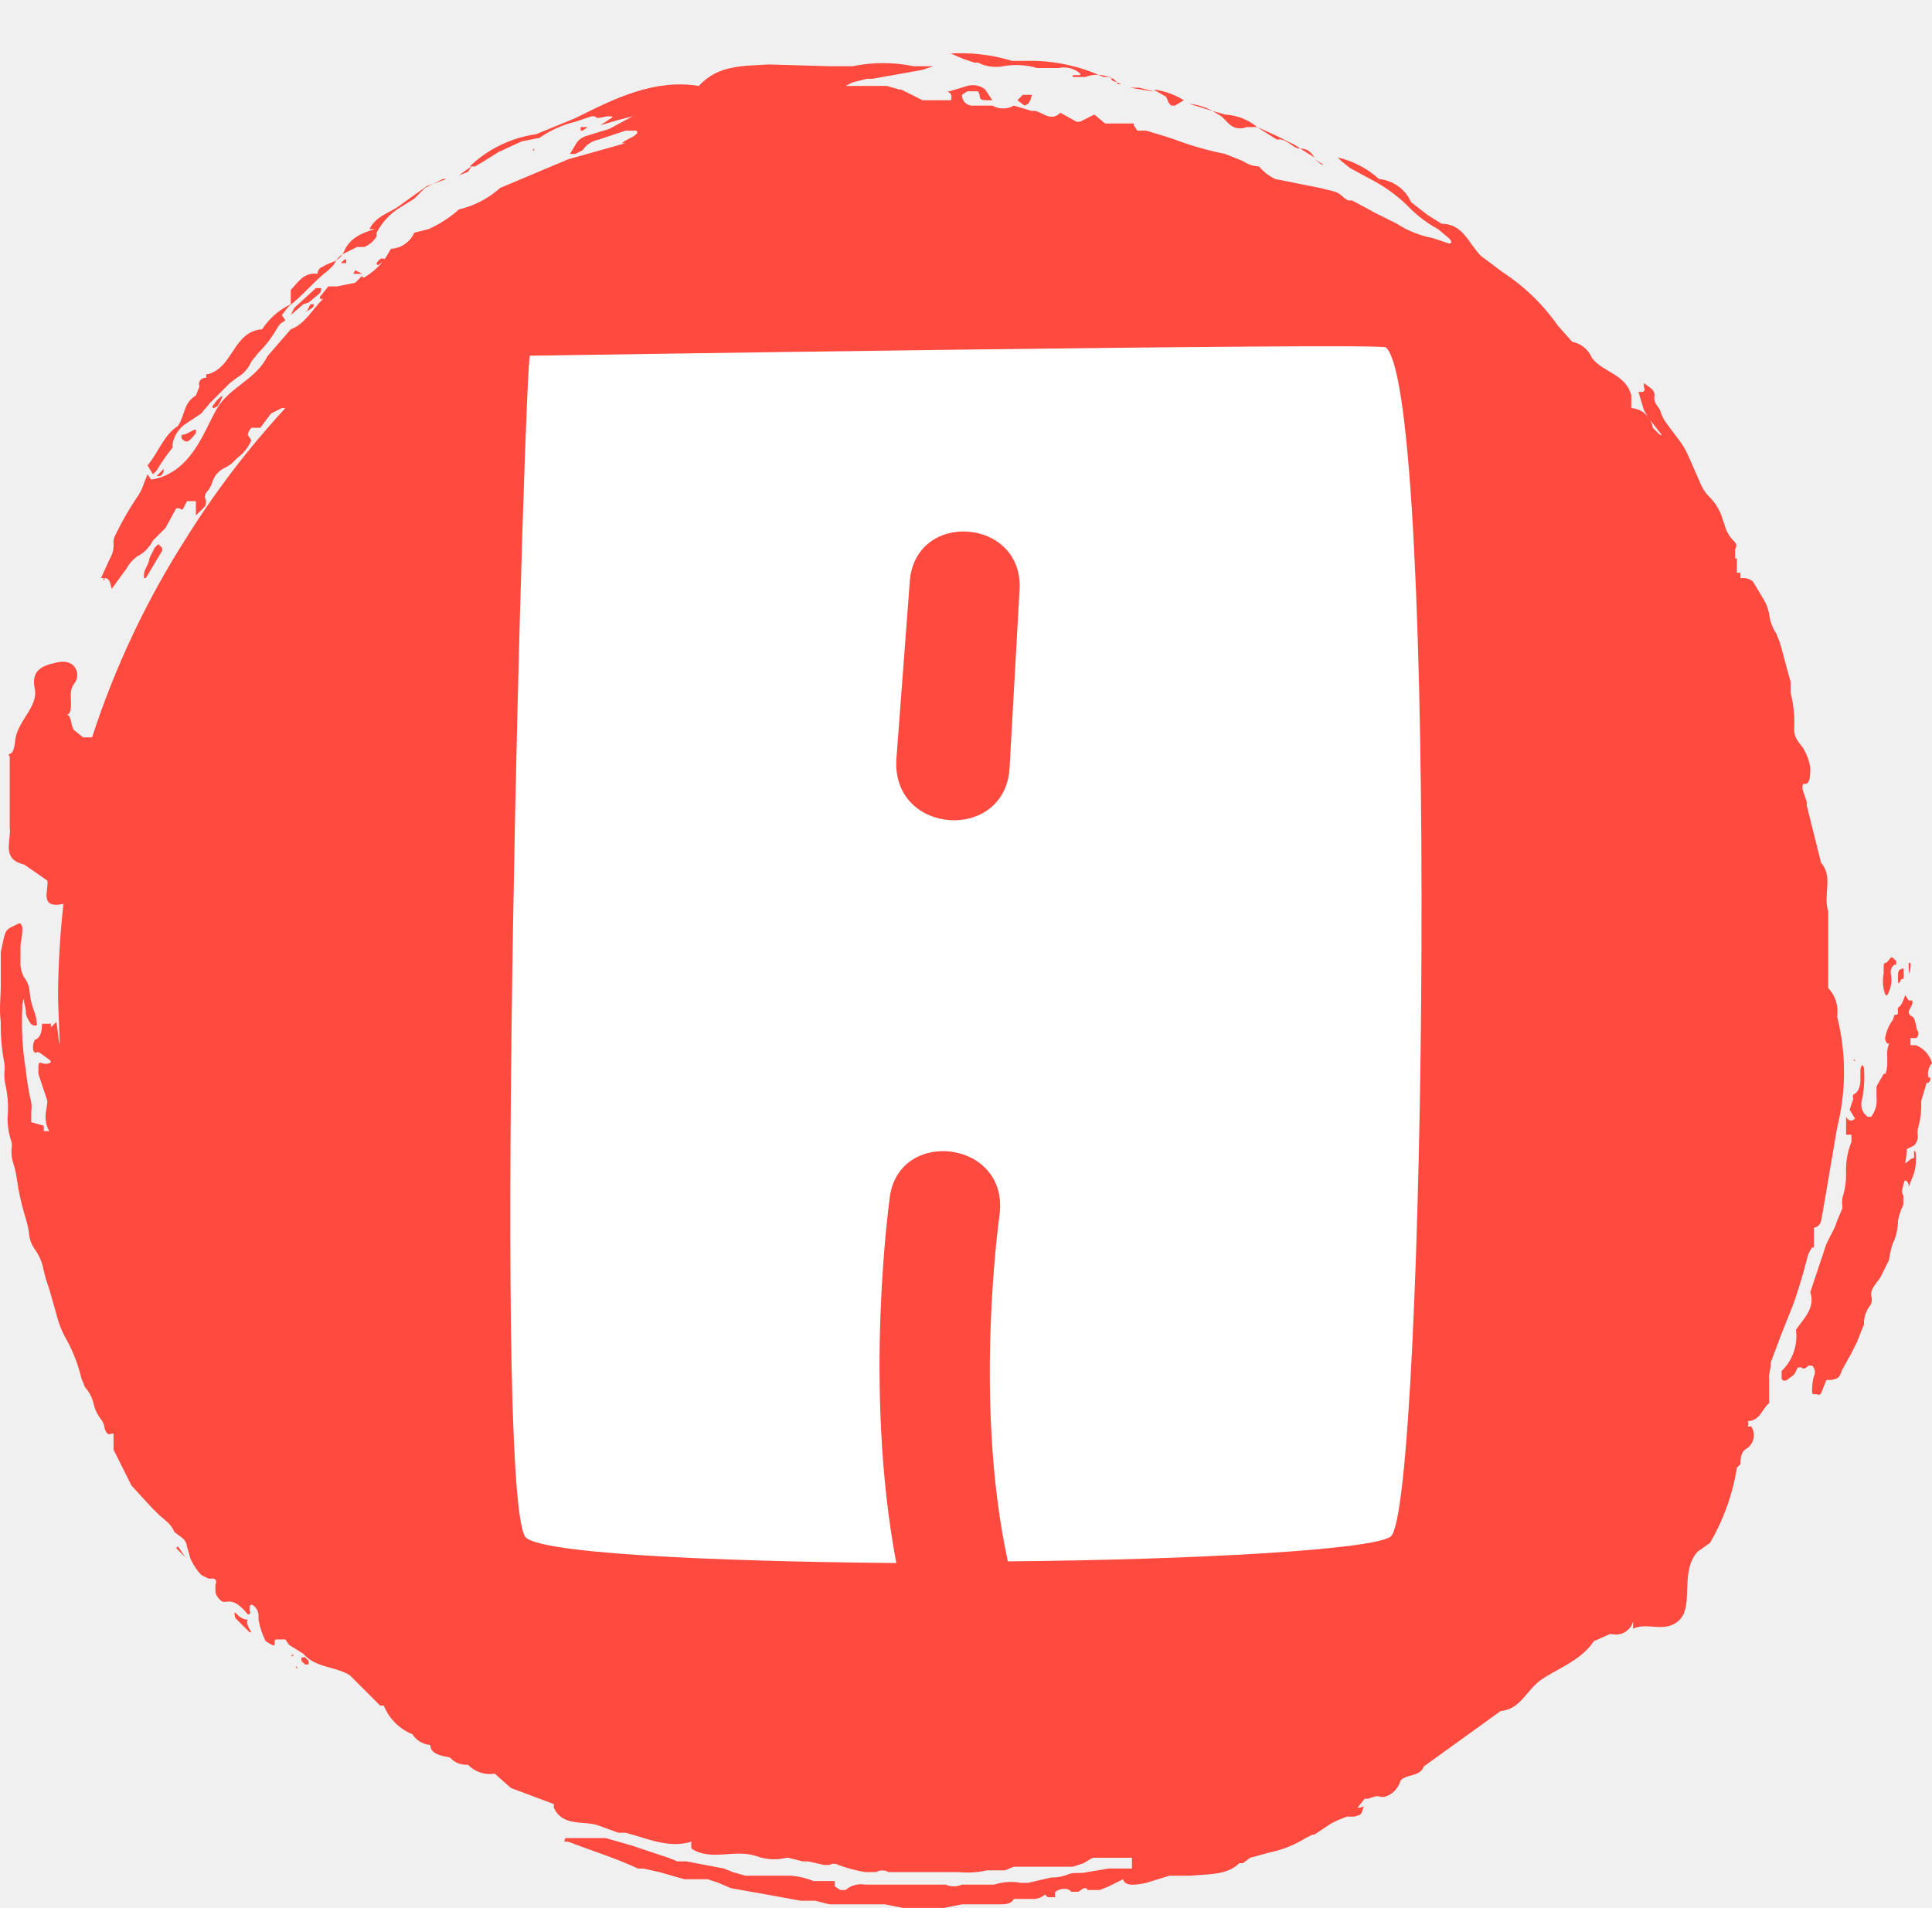
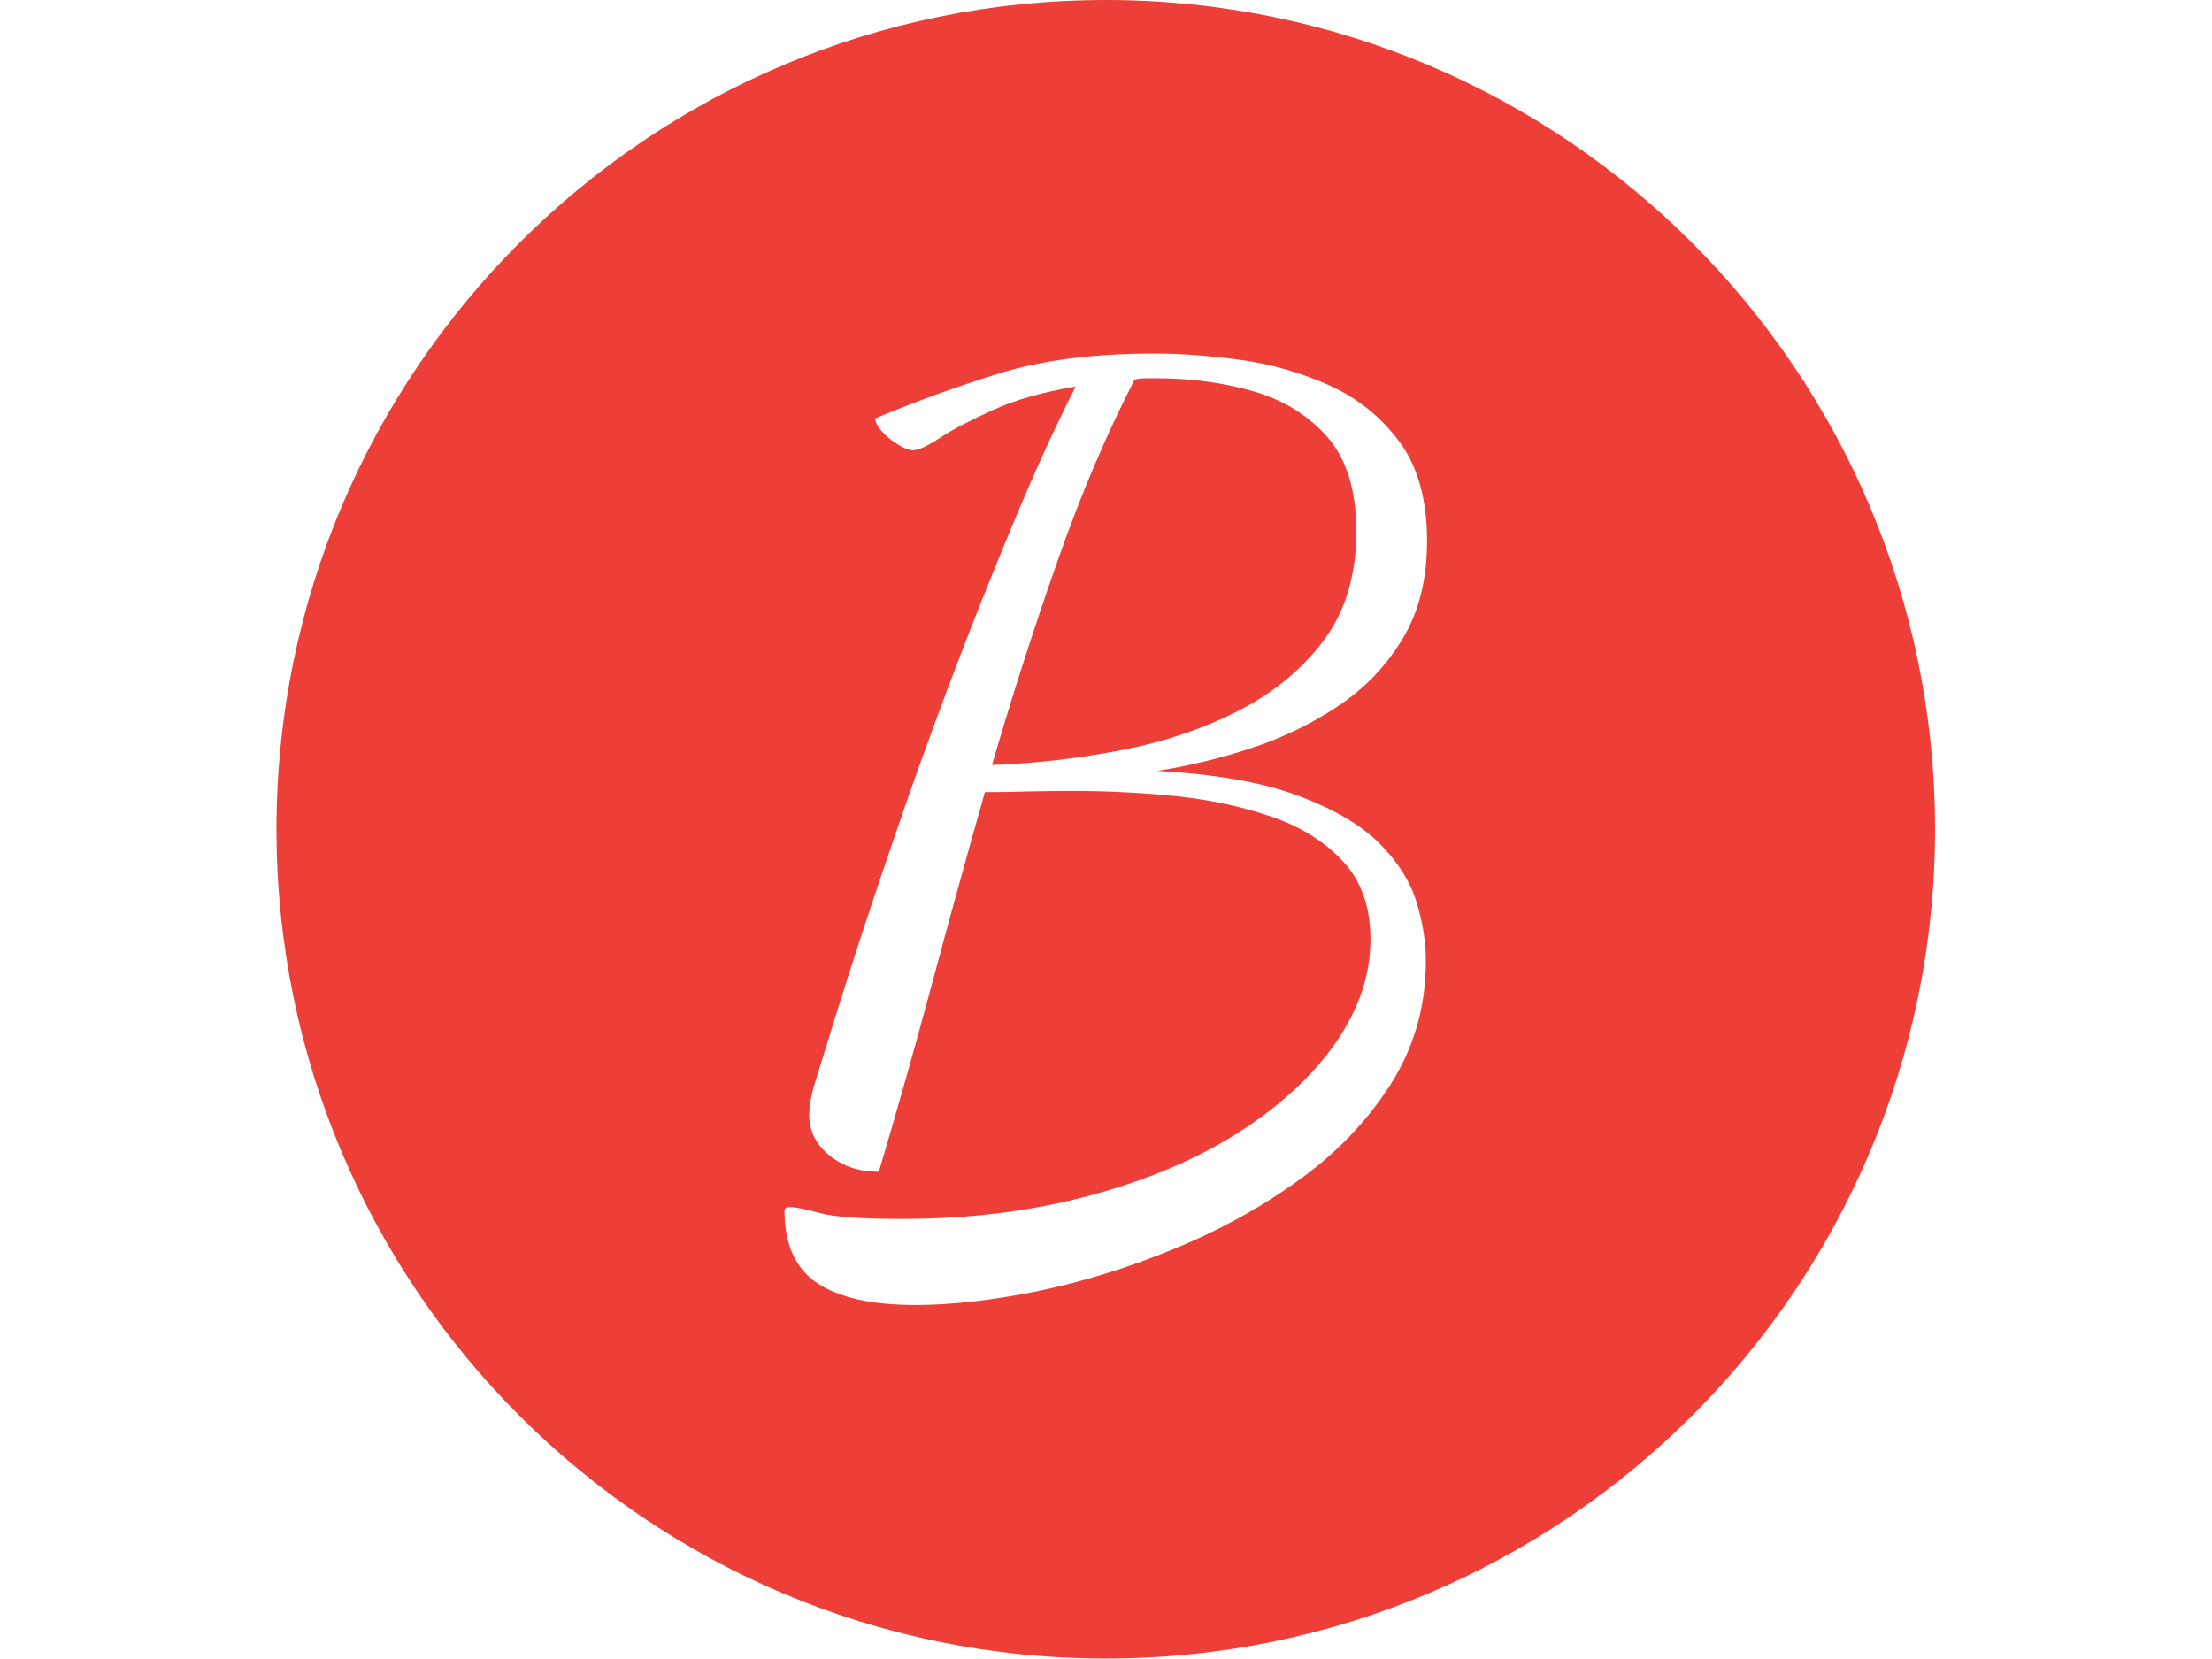
- <svg xmlns="http://www.w3.org/2000/svg" width="308.761" height="304.916" viewBox="0 0 106.008 104.687" class="css-1j8o68f" version="1.1" id="svg23">
-   <defs id="SvgjsDefs2684" />
-   <g id="SvgjsG2685" featurekey="rootContainer" transform="matrix(0.9820593,0,0,0.9820593,-0.05456052,0)" fill="#ff4a3f">
-     <g id="g17">
-       <path d="M19.8 15.3h.5l-.4-.2zm.5.1zm.8-.7c0 .1 0 .1.1.1l.4-.3c-.2-.1-.3-.1-.5.2zm.4-.2zm-4.1 2.3zm-.2.6l.3-.2c.1-.1.1-.2.1-.2h-.2l-.2.4c-.1-.1-.1 0 0 0zm2.2-2.9h-.1l-.2.2h.3zm-2.1 2.4l.6-.5c.1-.1.1-.2.1-.3h-.3l-1.2 1.1-.2.4.7-.6zm-1.1.8z" id="path3" />
-       <path d="M9.7 25v-.2a1.7 1.7 0 0 1 .7-1.1l.9-.6.5-.6.7-.7.4-.4.4-.3a1.9 1.9 0 0 0 .8-.9l.4-.5a5.9 5.9 0 0 0 1-1.3l.2-.3.3-.2-.2-.3.4-.5c.8-.6 1.4-1.4 2.2-2l.3-.3a1.4 1.4 0 0 1 .5-.6l.8-.4h.4a1.4 1.4 0 0 0 .7-.6V13a3.5 3.5 0 0 1 1.3-1.4l.8-.5.2-.2.4-.4 1-.5h.2l-1.1.4-1.4 1c-.6.5-1.4.6-1.8 1.4h.3c-.7.2-1.4.5-1.7 1.2s-.8.6-1.2.9a.4.4 0 0 0-.3.4c-.8-.1-1.1.5-1.5.9v.8a3.9 3.9 0 0 0-1.6 1.4c-1.6.1-1.6 2.1-3 2.5h-.1a.2.2 0 0 0 0 .2c-.3 0-.5.2-.4.5l-.2.5c-.7.4-.6 1.1-1 1.7-.8.5-1.1 1.5-1.7 2.2l.3.5.2-.2a11.6 11.6 0 0 1 .9-1.3zM53.9 3.3l.6.2h.2a2.2 2.2 0 0 0 1.4.2 4.1 4.1 0 0 1 1.9.1h1.2a1.4 1.4 0 0 1 1.2.3.1.1 0 0 1 0 .1H60a.1.1 0 0 0 0 .1h.7a1.8 1.8 0 0 1 1.3 0c.2 0 .1.1.2.2l.5.2h-.2c-.2-.4-.5-.4-.8-.4a9.7 9.7 0 0 0-4.3-.9h-.8A9.8 9.8 0 0 0 53 3h.2zm7.3 3.1zM50.3 4.7zm10.9 1.7h.2-.2zM19 14.7zm32.1-10zm17.6 2.2a.9.9 0 0 0 1 .2h.6a3.1 3.1 0 0 0-1.8-.7l-.7-.2.5.3zm-3.4-1.3c0 .1.1.2.2.3h.2l.5-.3a4.2 4.2 0 0 0-1.7-.6l.7.4zm7.4 2.7l.8.5c-.2-.3-.4-.5-.8-.5z" id="path5" />
-       <path d="M99 76.1l.6-1.6.6-1.5c.2-.5.6-1.8.8-2.6a1.7 1.7 0 0 1 .3-.7h.1v-1.1c.5-.1.4-.6.5-.9l.8-4.7a12.7 12.7 0 0 0 0-6.2 1.9 1.9 0 0 0-.5-1.6v-4.3c-.3-.9.3-1.9-.4-2.7L101 45a.4.4 0 0 0 0-.2l-.2-.6a.5.5 0 0 1 0-.4h.1c.3 0 .3-.5.3-.9a3 3 0 0 0-.4-1.1l-.3-.4a1.1 1.1 0 0 1-.2-.7 6.7 6.7 0 0 0-.2-2v-.6c-.2-.7-.4-1.5-.6-2.2l-.2-.5a2.5 2.5 0 0 1-.4-1.1 2.5 2.5 0 0 0-.3-.8l-.6-1a.8.8 0 0 0-.6-.2h-.1V32h-.2v-.8H97V31a.4.4 0 0 0 0-.1v-.2c.1-.2.1-.3-.1-.5a1.8 1.8 0 0 1-.4-.6l-.2-.6a2.9 2.9 0 0 0-.7-1.2 2.2 2.2 0 0 1-.5-.7l-.7-1.6a4.3 4.3 0 0 0-.6-1l-.6-.8a2.4 2.4 0 0 1-.4-.8l-.2-.3a.6.6 0 0 1-.1-.5.5.5 0 0 0-.2-.4l-.4-.3v.2c.1.2 0 .3-.1.3h-.2l.3 1 .3.5.7.9h-.1l-.2-.2-.2-.2a1.3 1.3 0 0 0-1.2-1.1v-.7c-.3-1.2-1.6-1.3-2.2-2.1a1.5 1.5 0 0 0-1.1-.9l-.8-.9a11.3 11.3 0 0 0-3.1-3l-.8-.6-.4-.3c-.7-.7-1-1.8-2.2-1.8l-.8-.5-.9-.7a2.2 2.2 0 0 0-1.8-1.3 5.1 5.1 0 0 0-2.3-1.2l.2.2.5.4 1.3.7a8.5 8.5 0 0 1 2.1 1.6 6.8 6.8 0 0 0 1.5 1.1l.6.5c.1.1.2.2.1.3H81l-.9-.3a5.6 5.6 0 0 1-2-.8l-1.2-.6-1.3-.7h-.2c-.3-.1-.4-.4-.8-.5l-.8-.2-2.5-.5a2.6 2.6 0 0 1-.9-.7 1.7 1.7 0 0 1-.9-.3l-1-.4a18.1 18.1 0 0 1-2.8-.8l-.6-.2-1-.3h-.5l-.2-.3v-.1h-1.6l-.6-.5-.4.2-.4.2h-.2l-.9-.5c-.6.6-1.1-.2-1.6-.1l-1-.3a1.2 1.2 0 0 1-1.2 0h-1.2a.6.6 0 0 1-.5-.6l.3-.2h.6a.7.7 0 0 1 .1.3c0 .2.2.2.5.2h.2l-.4-.6a1.1 1.1 0 0 0-1-.2l-1 .3H53c.3.2.2.3.2.5h-1.6l-.4-.2-.8-.4h-.1l-.7-.2h-2.3l.4-.2.8-.2h.3l1.7-.3 1.1-.2.6-.2h-1.1a8.4 8.4 0 0 0-3.4 0h-1.3L43 3.6c-1.4.1-2.8 0-3.9 1.2-2.5-.4-4.7.7-6.9 1.8l-2.2.9a6.7 6.7 0 0 0-3.7 1.8h.3l.5-.3.8-.5 1.3-.6 1-.2a6 6 0 0 1 2-.9l.9-.3h.2c.1.2.5 0 .7 0h.2c.1 0 .1.1 0 .1l-.6.4 1-.3.8-.2-1.3.7-1.3.4a1 1 0 0 0-.6.5l-.3.5h.3l.4-.2a1.4 1.4 0 0 1 .9-.6l1.5-.5h.5a.1.1 0 0 1 .1.2c-.2.2-.6.3-.8.5h.2l-3.2.9-3.8 1.6a5.2 5.2 0 0 1-2.3 1.2 6.6 6.6 0 0 1-1.7 1.1l-.8.2a1.5 1.5 0 0 1-1.3.9l-.3.5a3.7 3.7 0 0 1-1.2 1.1h-.1v-.1l-.2.2-.2.2-1 .2h-.5l-.4.5c-.1.1-.1.2 0 .2h.1c-.6.6-1 1.4-1.8 1.7L15 19.9c-.6 1.2-1.8 1.6-2.6 2.6s-1.4 3.9-3.9 4.3l-.2-.3-.2.5a2.7 2.7 0 0 1-.4.8 16.9 16.9 0 0 0-1.2 2.1.8.8 0 0 0-.1.5 1.4 1.4 0 0 1-.2.8l-.5 1.1h.2c.3 0 .3.3.4.6l.8-1.1a2.2 2.2 0 0 1 .6-.7 2 2 0 0 0 .9-.9l.3-.3.4-.4.6-1.1h.2c.1.1.1.1.2 0l.2-.4h.5v.8l.5-.5a.5.5 0 0 0 0-.5.4.4 0 0 1 .1-.3 1.5 1.5 0 0 0 .3-.5 1.3 1.3 0 0 1 .8-.9l.3-.2.3-.3a2.4 2.4 0 0 0 .8-1l-.2-.3c0-.1.1-.3.2-.4h.5l.6-.8.6-.3h.2a48.8 48.8 0 0 0-5.5 7.2h-.1.1a48.4 48.4 0 0 0-5.3 11.2h-.5l-.5-.4c-.2-.2-.1-.7-.4-.9h.1c.3-.5-.1-1.2.3-1.7s.1-1.4-.9-1.2-1.5.5-1.3 1.5-1 1.8-1.1 2.9-.5.5-.3.9v3.9c.1.8-.5 1.8.8 2.1l1.3.9c.1.5-.5 1.6.9 1.3a49.2 49.2 0 0 0-.3 5c0 1.1.1 2.2.1 3.3v-.4c-.1-.4-.1-.8-.2-1.3l-.3.3v-.2h-.5c0 .5-.1.8-.4.9a.9.9 0 0 0-.1.5c0 .1.1.3.2.2s.4.2.7.4-.2.3-.4.2-.2.1-.2.3v.3l.5 1.5c0 .3-.1.6-.1.9a1.7 1.7 0 0 0 .2.8h-.3v-.3l-.7-.2v-.6a1.5 1.5 0 0 0 0-.5 14.6 14.6 0 0 1-.3-1.8 16.6 16.6 0 0 1-.2-3.5.9.9 0 0 1 .1-.5v.2a2.9 2.9 0 0 1 .1.5.8.8 0 0 0 .1.4c.1.2.2.4.4.4s.1-.1.1-.2a2.1 2.1 0 0 0-.1-.5 4.2 4.2 0 0 1-.3-1.3 1.5 1.5 0 0 0-.3-.7 1.6 1.6 0 0 1-.2-.9v-.8c0-.3.1-.6.1-.9a.5.5 0 0 0-.1-.4h-.1c-.8.4-.7.2-1 1.6V55c0 .7-.1 1.4 0 2.1a10.8 10.8 0 0 0 .2 2.3 1.8 1.8 0 0 1 0 .5 3.1 3.1 0 0 0 .1.9 5.9 5.9 0 0 1 .1 1.3 3.9 3.9 0 0 0 .2 1.7 1.2 1.2 0 0 1 0 .4 2.1 2.1 0 0 0 .1.8 4.9 4.9 0 0 1 .2.9 14 14 0 0 0 .5 2.2 5 5 0 0 1 .2 1 1.7 1.7 0 0 0 .3.7 2.9 2.9 0 0 1 .5 1.2 8.5 8.5 0 0 0 .3 1l.4 1.4a5.4 5.4 0 0 0 .6 1.5 8.5 8.5 0 0 1 .8 2.1l.2.5a2.1 2.1 0 0 1 .5 1 2.1 2.1 0 0 0 .4.8 1 1 0 0 1 .2.5c.1.3.2.4.4.3h.1v.9l.5 1 .5 1 1.1 1.2.4.4c.3.3.7.5.9 1l.4.3a.7.7 0 0 1 .3.5l.2.7a3.3 3.3 0 0 0 .6.9l.4.2h.3a.2.2 0 0 1 .1.3 2.5 2.5 0 0 0 0 .5.9.9 0 0 0 .4.5h.2c.4-.1.8.2 1.2.7h.1c0-.1.1-.1 0-.2v-.2c0-.1.1-.2.2-.1a.7.7 0 0 1 .3.6v.2a4.3 4.3 0 0 0 .4 1.2c.5.3.5.3.5.1s0-.2.2-.2h.4l.2.3.8.5c.7.8 1.8.7 2.6 1.2l1.7 1.7h.2a2.9 2.9 0 0 0 1.6 1.6 1.3 1.3 0 0 0 1 .6c0 .5.6.6 1.1.7a1.2 1.2 0 0 0 .8.4h.2a1.7 1.7 0 0 0 1.5.5l.9.8 2.4.9v.2c.5 1.1 1.7.7 2.5 1l1.1.4h.4c1.2.3 2.4.9 3.7.5a.7.7 0 0 0 0 .4c1.1.7 2.4 0 3.6.4a2.9 2.9 0 0 0 1.7.1h.1l.8.2h.3l.9.2h.3a.5.5 0 0 1 .5 0 7.9 7.9 0 0 0 1.5.4h.6a.7.7 0 0 1 .7 0h3.9a5 5 0 0 0 1.6-.1h1l.5-.2H60l.6-.2.5-.3h2.2v.6H62l-1.2.2c-.4.1-.7 0-1 .1a2.4 2.4 0 0 1-1 .2l-1.3.3h-.4a3.1 3.1 0 0 0-1.5.1h-1.8a1.1 1.1 0 0 1-.9 0h-4.5a1.3 1.3 0 0 0-1.1.3H47l-.3-.2v-.3h-1.2a4.1 4.1 0 0 0-1.3-.3h-2.5l-.7-.2-.5-.2-2.1-.4h-.5l-.5-.2-2.1-.7-1.4-.4h-2.2c-.1 0-.1.1-.1.2h.2c1.3.5 2.6.9 3.9 1.5h.3l.9.2 1.4.4h1.3l.6.2.7.3 1.7.3 1.1.2 1.1.2h.8l.8.2h3.1l1 .2h2.3l1-.2H56c.4 0 .6-.1.7-.3h1a1 1 0 0 0 .8-.3c-.1.1 0 .1.1.2h.4v-.2c0-.1 0-.1.2-.2s.6-.1.7.1h.4l.3-.2c.2 0 .2 0 .2.1h.7l.5-.2.8-.4c.1.3.4.4 1.3.2l1.3-.4h1.2c.9-.1 2 0 2.7-.7h.2l.4-.3 1.1-.3a6.1 6.1 0 0 0 2-.8l.4-.2h.1l.9-.6.4-.2.5-.2h.4c.4-.1.4-.1.5-.4s0-.1-.2-.1h-.1l.4-.5h.2c.3-.1.5-.2.7-.1h.2a1.3 1.3 0 0 0 .9-.9c.3-.4 1.1-.2 1.3-.8l4.3-3.1c1.1-.1 1.4-1.1 2.2-1.7s2.3-1.1 3-2.2l.9-.4h.1a1 1 0 0 0 1.2-.7v.4c.8-.4 1.8.3 2.6-.5s0-2.7 1-3.8l.7-.5a12.1 12.1 0 0 0 1.5-4.2l.2-.2c0-.3 0-.7.4-.9a.9.9 0 0 0 .2-1.2h-.2a.3.3 0 0 0 0-.3c.7 0 .8-.7 1.2-1V77a.5.5 0 0 1 0-.2 3.8 3.8 0 0 0 .1-.7zM5.9 32.2z" id="path7" />
-       <path d="M26.4 9.3l-.3.2-.4.3.5-.2zm6.1-2h.1l.3-.2h-.4zm-2.6 1l-.1.1h.1v-.1zm-1.5 1.4zm1.3-.2zm-6.3 3.1zM9.2 26.2l-.4.4H9a.4.4 0 0 0 .2-.4zm3-3.5a2.1 2.1 0 0 0 .3-.6 1.5 1.5 0 0 0-.5.5c-.1.1-.1.2 0 .2zM11 24.2V24c-.2 0-.5.3-.8.3v.2c.3.3.4.2.8-.3zm3 66.2zM73.9 9.2h.1l-.5-.3zm-2.5-1.4c.5-.1.8.4 1.2.5h.1l-.3-.2-1-.5-1.1-.5.3.2zM52.8 3.1zm11.7 2h-.1l-1.2-.2h.5zm2 .7l1.3.4a3.3 3.3 0 0 0-1.3-.4zm-9 0a1 1 0 0 0 .2-.5h-.5l-.3.3.4.3zm9 1.6zM49.9 4.2zm2.9.7zM48.5 4zm13.8 2.1a.5.5 0 0 0 0 .1zm44.8 52.3h-.3V58h.3c.1 0 .2-.3.1-.4s-.1-.7-.3-.8a.3.3 0 0 1-.2-.3l.2-.4a.4.4 0 0 0 0-.2h-.2l-.2-.3c-.1.3-.2.6-.4.7a.5.5 0 0 0 0 .2c0 .1 0 .2-.1.2h-.1a1.1 1.1 0 0 1-.1.3 2.3 2.3 0 0 0-.4.9.4.4 0 0 0 .1.4h.1a1.7 1.7 0 0 0-.1.8v.4a1.8 1.8 0 0 1-.1.5h-.1l-.4.7v.6a1.5 1.5 0 0 1-.3 1.1h-.2l-.2-.2a.9.9 0 0 1-.1-.8 6.5 6.5 0 0 0 .1-1.7c0-.1-.1-.2-.1-.2a.5.5 0 0 0-.1.3v.6c0 .2-.1.6-.3.7s-.1.2-.1.3l-.2.6.3.5c-.2.2-.4.1-.5-.1v1h.3v.4a4.2 4.2 0 0 0-.3 1.4 3.3 3.3 0 0 0 0 .4 4 4 0 0 1-.2 1.3 2 2 0 0 0 0 .6l-.3.7a3.2 3.2 0 0 1-.3.7l-.3.6-.9 2.7c.3.9-.4 1.5-.8 2.1a2.7 2.7 0 0 1-.8 2.3v.4c0 .1.1.2.3.1l.4-.3.2-.4h.2c.1.1.2.1.4-.1h.2a.5.5 0 0 1 .1.6 2.9 2.9 0 0 0-.1.8c0 .1 0 .2.1.2h.2c.1.1.2 0 .3-.3l.2-.5h.3c.4-.1.4-.1.6-.6l.5-.9.3-.6.4-1a1.6 1.6 0 0 1 .3-1 .6.6 0 0 0 .1-.6c0-.2 0-.3.2-.6l.3-.4.5-1a4.7 4.7 0 0 1 .2-.9 3 3 0 0 0 .3-1.3 3.8 3.8 0 0 1 .3-.9v-.5c-.1-.2-.1-.2 0-.6s.1-.2.2-.2a.4.4 0 0 1 .1.3l.2-.5a2.3 2.3 0 0 0 .2-.9v-.3c0-.1 0-.3-.1-.3v.4c-.2 0-.3.2-.5.3a6.4 6.4 0 0 0 .1-.8l.4-.2a.7.7 0 0 0 .2-.6 1.4 1.4 0 0 1 0-.3 4.8 4.8 0 0 0 .2-1.4v-.2l.3-1h.1a.3.3 0 0 0 .1-.3h-.1a.9.9 0 0 1 .2-.8 1.5 1.5 0 0 0-.9-1zm-1.2 7.8zm-.2-9.9zm0 0zM9.1 30.8a.3.3 0 0 0 0-.2l-.2-.2-.2.2-.3.6c0 .3-.3.6-.3.9v.2h.1zm96.3 24.8h.1a1.7 1.7 0 0 0 .2-1.2.5.5 0 0 1 .2-.5h.1v-.2l-.2-.2h-.1c-.1.1-.2.3-.3.3s-.1.1-.1.3v.3a2.2 2.2 0 0 0 .1 1.2zM13.2 90.1c-.1 0 0 .2 0 .3l.8.8h.1c-.2-.3-.3-.6-.2-.7a.9.9 0 0 1-.5-.2zm.8.3zm92.3-35.7h.1a2 2 0 0 0 0-.6c-.3.1-.3.1-.3.6s.1.1.2 0z" id="path9" />
-       <path d="M106.7 62a.6.6 0 0 0 .1-.5c0-.1-.1-.2-.1-.1h-.2v.2c0 .4.1.5.2.4zm.1-8.2h-.1v.6a1 1 0 0 0 .1-.6zM17.1 92.6h-.2v.2l.2.2h.2v-.2zm86.6-33.3c0-.1 0-.1-.1-.1zM9.9 86.5l.5.5-.4-.6z" id="path11" />
-       <circle cx="10.5" cy="87.1" transform="rotate(-24.8 10.4 87.159)" id="circle13" />
-       <path d="M9.7 30.1h-.1v.2-.2h.1zm83.2-6.6l-.2-.3h-.1zm-14.7 77.1zM5.9 32.2zm-.1.2a.3.3 0 0 0 .1-.2v.2zm1.9-4.9zM61.5 2.4zm42.8 58.2v.1-.1zM16.4 92.5h-.1c.1.1.2 0 .1-.1zm.2.7h.1l-.1-.1v.1zm73.9-71.3zm15.2 34.4zM14.6 91.7zm92.1-37zm-.8 11.4zM34.6 0z" id="path15" />
-     </g>
-   </g>
-   <g id="SvgjsG2686" featurekey="nameFeature-0" transform="matrix(2.284354,0,0,2.284354,27.98006,-5.60952)" fill="#ffffff">
-     <path d="M9.6 16.48 l-0.32 4.24 c-0.08 1.8 2.6 1.96 2.72 0.2 l0.24 -4.28 c0.12 -1.76 -2.56 -1.96 -2.64 -0.16 z M0.48 11 l0 0 c0.04 0 20.48 -0.32 20.56 -0.2 c1.28 1.12 0.96 27.8 0.12 28.56 c-0.4 0.32 -4.64 0.56 -9.2 0.6 c-0.84 -3.84 -0.2 -8.32 -0.2 -8.32 c0.24 -1.8 -2.44 -2.12 -2.64 -0.4 c0 0.04 -0.64 4.52 0.16 8.76 c-4.56 -0.04 -8.68 -0.24 -8.92 -0.64 c-0.8 -1.44 0 -28.28 0.12 -28.36 z" id="path20" />
+ <svg xmlns="http://www.w3.org/2000/svg" version="1.1" width="2000" height="1500" viewBox="0 0 2000 1500">
+   <rect width="2000" height="1500" fill="#ffffff" />
+   <g transform="matrix(0.75,0,0,0.75,249.7867,-0.2133234)">
+     <svg viewBox="0 0 334 334" data-background-color="#ffffff" preserveAspectRatio="xMidYMid meet" height="2000" width="2000">
+       <g id="tight-bounds" transform="matrix(1,0,0,1,0.0475,0.0475)">
+         <svg viewBox="0 0 333.905 333.905" height="333.905" width="333.905">
+           <g>
+             <svg />
+           </g>
+           <g>
+             <svg viewBox="0 0 333.905 333.905" height="333.905" width="333.905">
+               <g>
+                 <path d="M0 166.952c0-92.205 74.747-166.952 166.952-166.952 92.205 0 166.952 74.747 166.953 166.952 0 92.205-74.747 166.952-166.953 166.953-92.205 0-166.952-74.747-166.952-166.953zM166.952 316.63c82.665 0 149.677-67.013 149.678-149.678 0-82.665-67.013-149.677-149.678-149.677-82.665 0-149.677 67.013-149.677 149.677 0 82.665 67.013 149.677 149.677 149.678z" data-fill-palette-color="tertiary" fill="#ee3e38" stroke="transparent" />
+                 <ellipse rx="160.274" ry="160.274" cx="166.952" cy="166.952" fill="#ee3e38" stroke="transparent" stroke-width="0" fill-opacity="1" data-fill-palette-color="tertiary" />
+               </g>
+               <g transform="matrix(1,0,0,1,102.2687,71.17305)">
+                 <svg viewBox="0 0 129.367 191.558" height="191.558" width="129.367">
+                   <g>
+                     <svg viewBox="0 0 129.367 191.558" height="191.558" width="129.367">
+                       <g>
+                         <svg viewBox="0 0 129.367 191.558" height="191.558" width="129.367">
+                           <g id="textblocktransform">
+                             <svg viewBox="0 0 129.367 191.558" height="191.558" width="129.367" id="textblock">
+                               <g>
+                                 <svg viewBox="0 0 129.367 191.558" height="191.558" width="129.367">
+                                   <g transform="matrix(1,0,0,1,0,0)">
+                                     <svg width="129.367" viewBox="0.95 -36 27.25 40.35" height="191.558" data-palette-color="#ffffff">
+                                       <path d="M6.5 4.35L6.5 4.35Q3.75 4.35 2.35 3.43 0.95 2.5 0.95 0.35L0.95 0.35Q0.95 0.2 1.2 0.2L1.2 0.2Q1.55 0.2 2.45 0.45 3.35 0.7 5.9 0.7L5.9 0.7Q10.2 0.7 13.85-0.28 17.5-1.25 20.18-2.95 22.85-4.65 24.33-6.78 25.8-8.9 25.8-11.15L25.8-11.15Q25.8-13.2 24.65-14.45 23.5-15.7 21.63-16.35 19.75-17 17.55-17.23 15.35-17.45 13.2-17.45L13.2-17.45Q12.25-17.45 11.28-17.43 10.3-17.4 9.45-17.4L9.45-17.4Q8.3-13.35 7.2-9.25 6.1-5.15 4.95-1.3L4.95-1.3Q3.7-1.3 2.85-2 2-2.7 2-3.7L2-3.7Q2-4.3 2.25-5.1 2.5-5.9 2.7-6.55L2.7-6.55Q3-7.55 3.75-9.9 4.5-12.25 5.58-15.4 6.65-18.55 7.95-22 9.25-25.45 10.63-28.75 12-32.05 13.3-34.6L13.3-34.6Q11.2-34.25 9.78-33.6 8.35-32.95 7.55-32.43 6.75-31.9 6.4-31.9L6.4-31.9Q6.15-31.9 5.78-32.13 5.4-32.35 5.1-32.68 4.8-33 4.8-33.25L4.8-33.25Q7.3-34.3 10.03-35.15 12.75-36 16.65-36L16.65-36Q18.3-36 20.3-35.73 22.3-35.45 24.1-34.63 25.9-33.8 27.05-32.23 28.2-30.65 28.2-28.05L28.2-28.05Q28.2-25.6 27.15-23.88 26.1-22.15 24.4-21.03 22.7-19.9 20.7-19.25 18.7-18.6 16.75-18.3L16.75-18.3Q20.45-18.1 22.73-17.25 25-16.4 26.18-15.23 27.35-14.05 27.75-12.75 28.15-11.45 28.15-10.25L28.15-10.25Q28.15-7.35 26.65-5 25.15-2.65 22.7-0.9 20.25 0.85 17.35 2.02 14.45 3.2 11.6 3.78 8.75 4.35 6.5 4.35ZM9.75-18.55L9.75-18.55Q12.5-18.65 15.23-19.18 17.95-19.7 20.2-20.85 22.45-22 23.83-23.85 25.2-25.7 25.2-28.45L25.2-28.45Q25.2-31.05 23.98-32.45 22.75-33.85 20.83-34.4 18.9-34.95 16.75-34.95L16.75-34.95Q16.5-34.95 16.28-34.95 16.05-34.95 15.8-34.9L15.8-34.9Q14-31.4 12.53-27.2 11.05-23 9.75-18.55Z" opacity="1" transform="matrix(1,0,0,1,0,0)" fill="#ffffff" class="wordmark-text-0" data-fill-palette-color="quaternary" id="text-0" />
+                                     </svg>
+                                   </g>
+                                 </svg>
+                               </g>
+                             </svg>
+                           </g>
+                         </svg>
+                       </g>
+                     </svg>
+                   </g>
+                 </svg>
+               </g>
+             </svg>
+           </g>
+           <defs />
+         </svg>
+         <rect width="333.905" height="333.905" fill="none" stroke="none" visibility="hidden" />
+       </g>
+     </svg>
  </g>
</svg>
